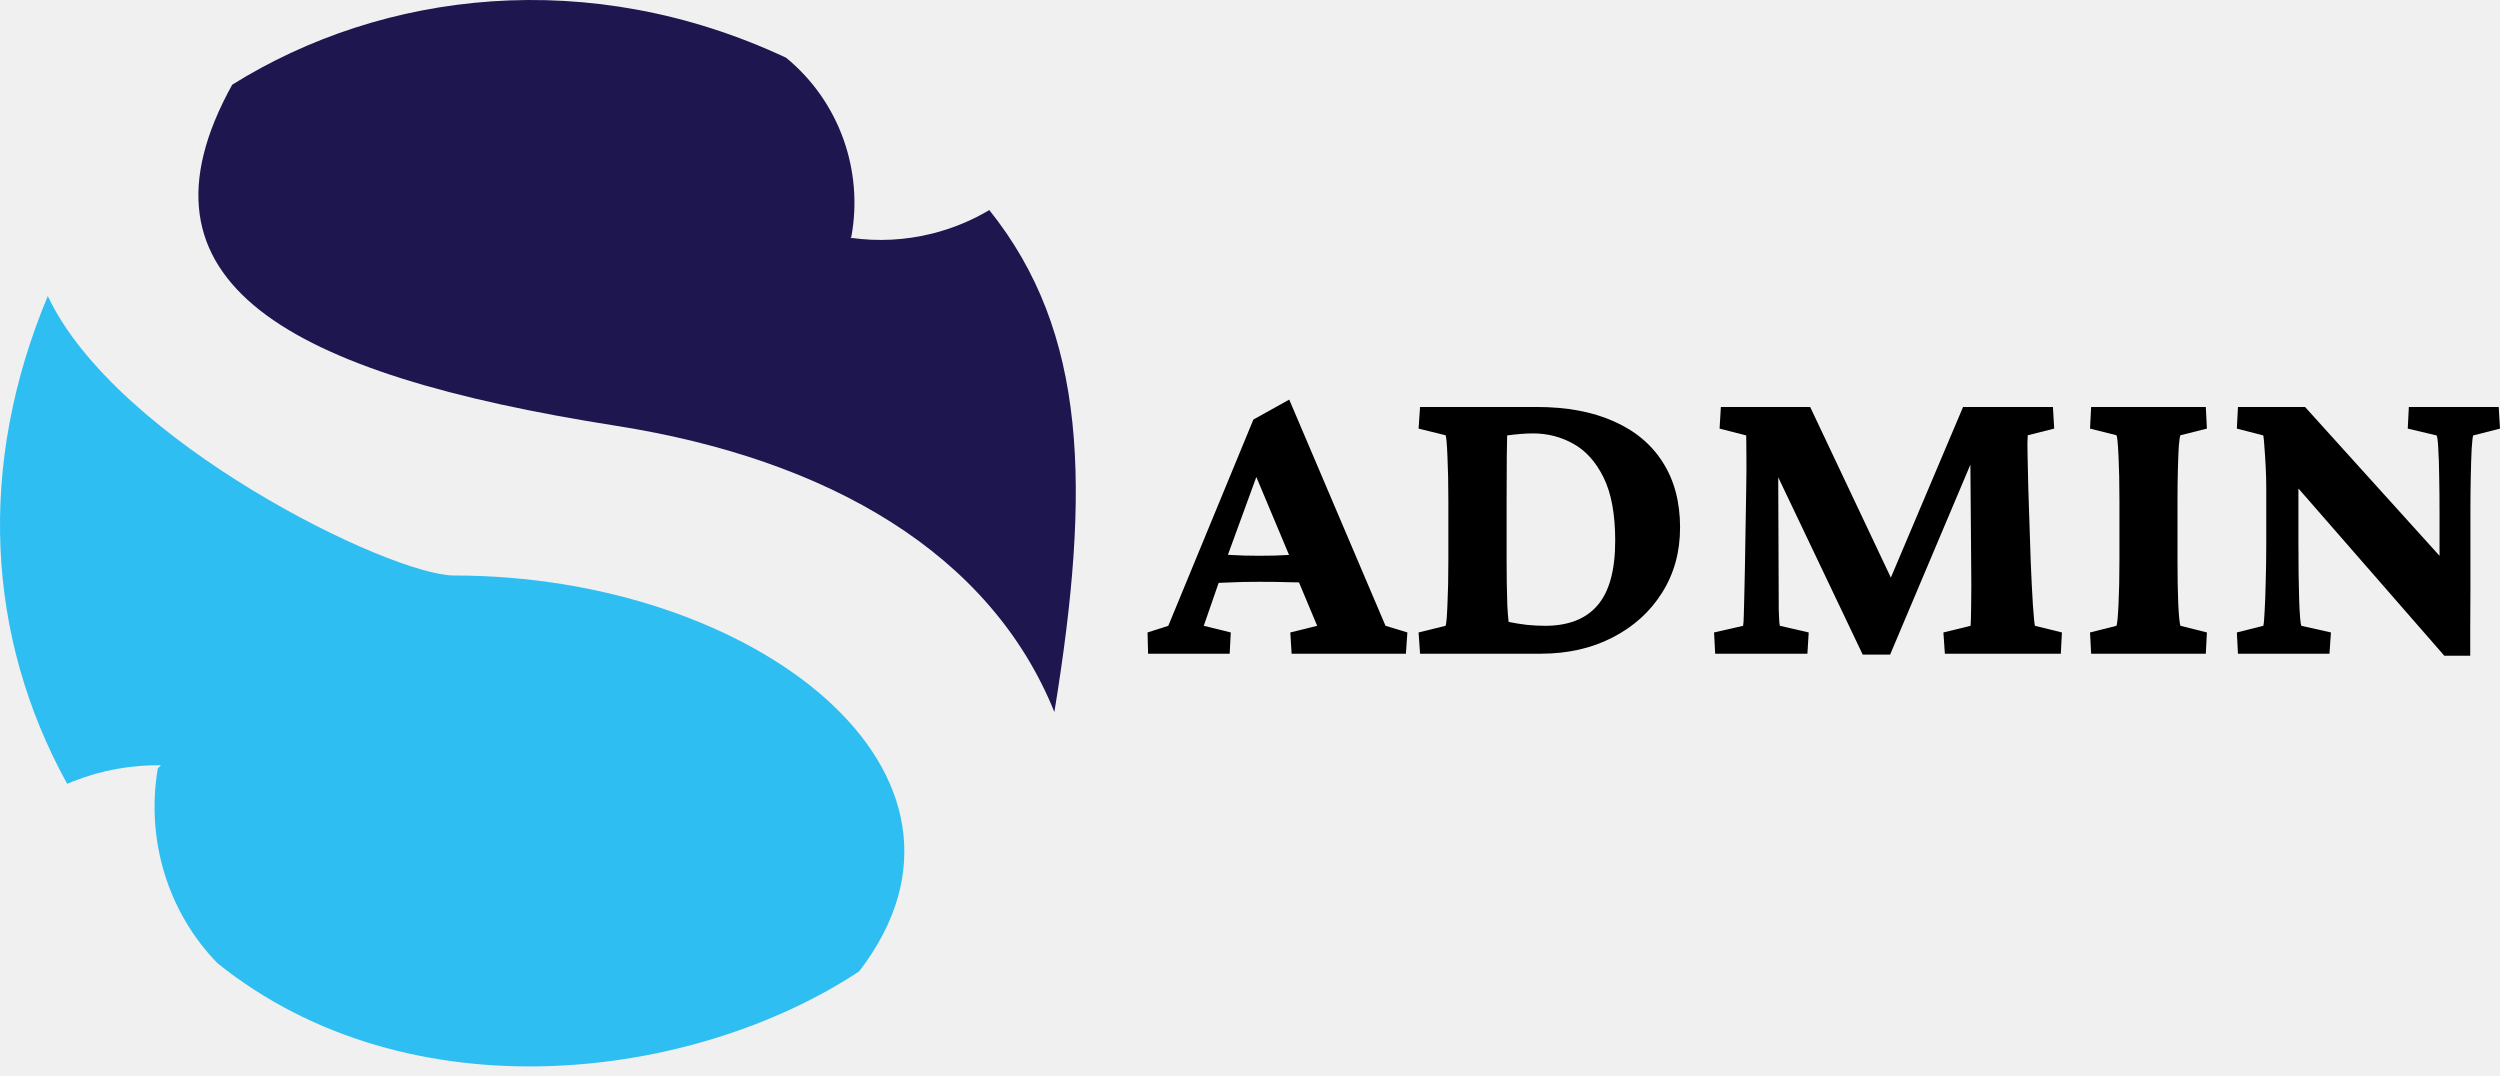
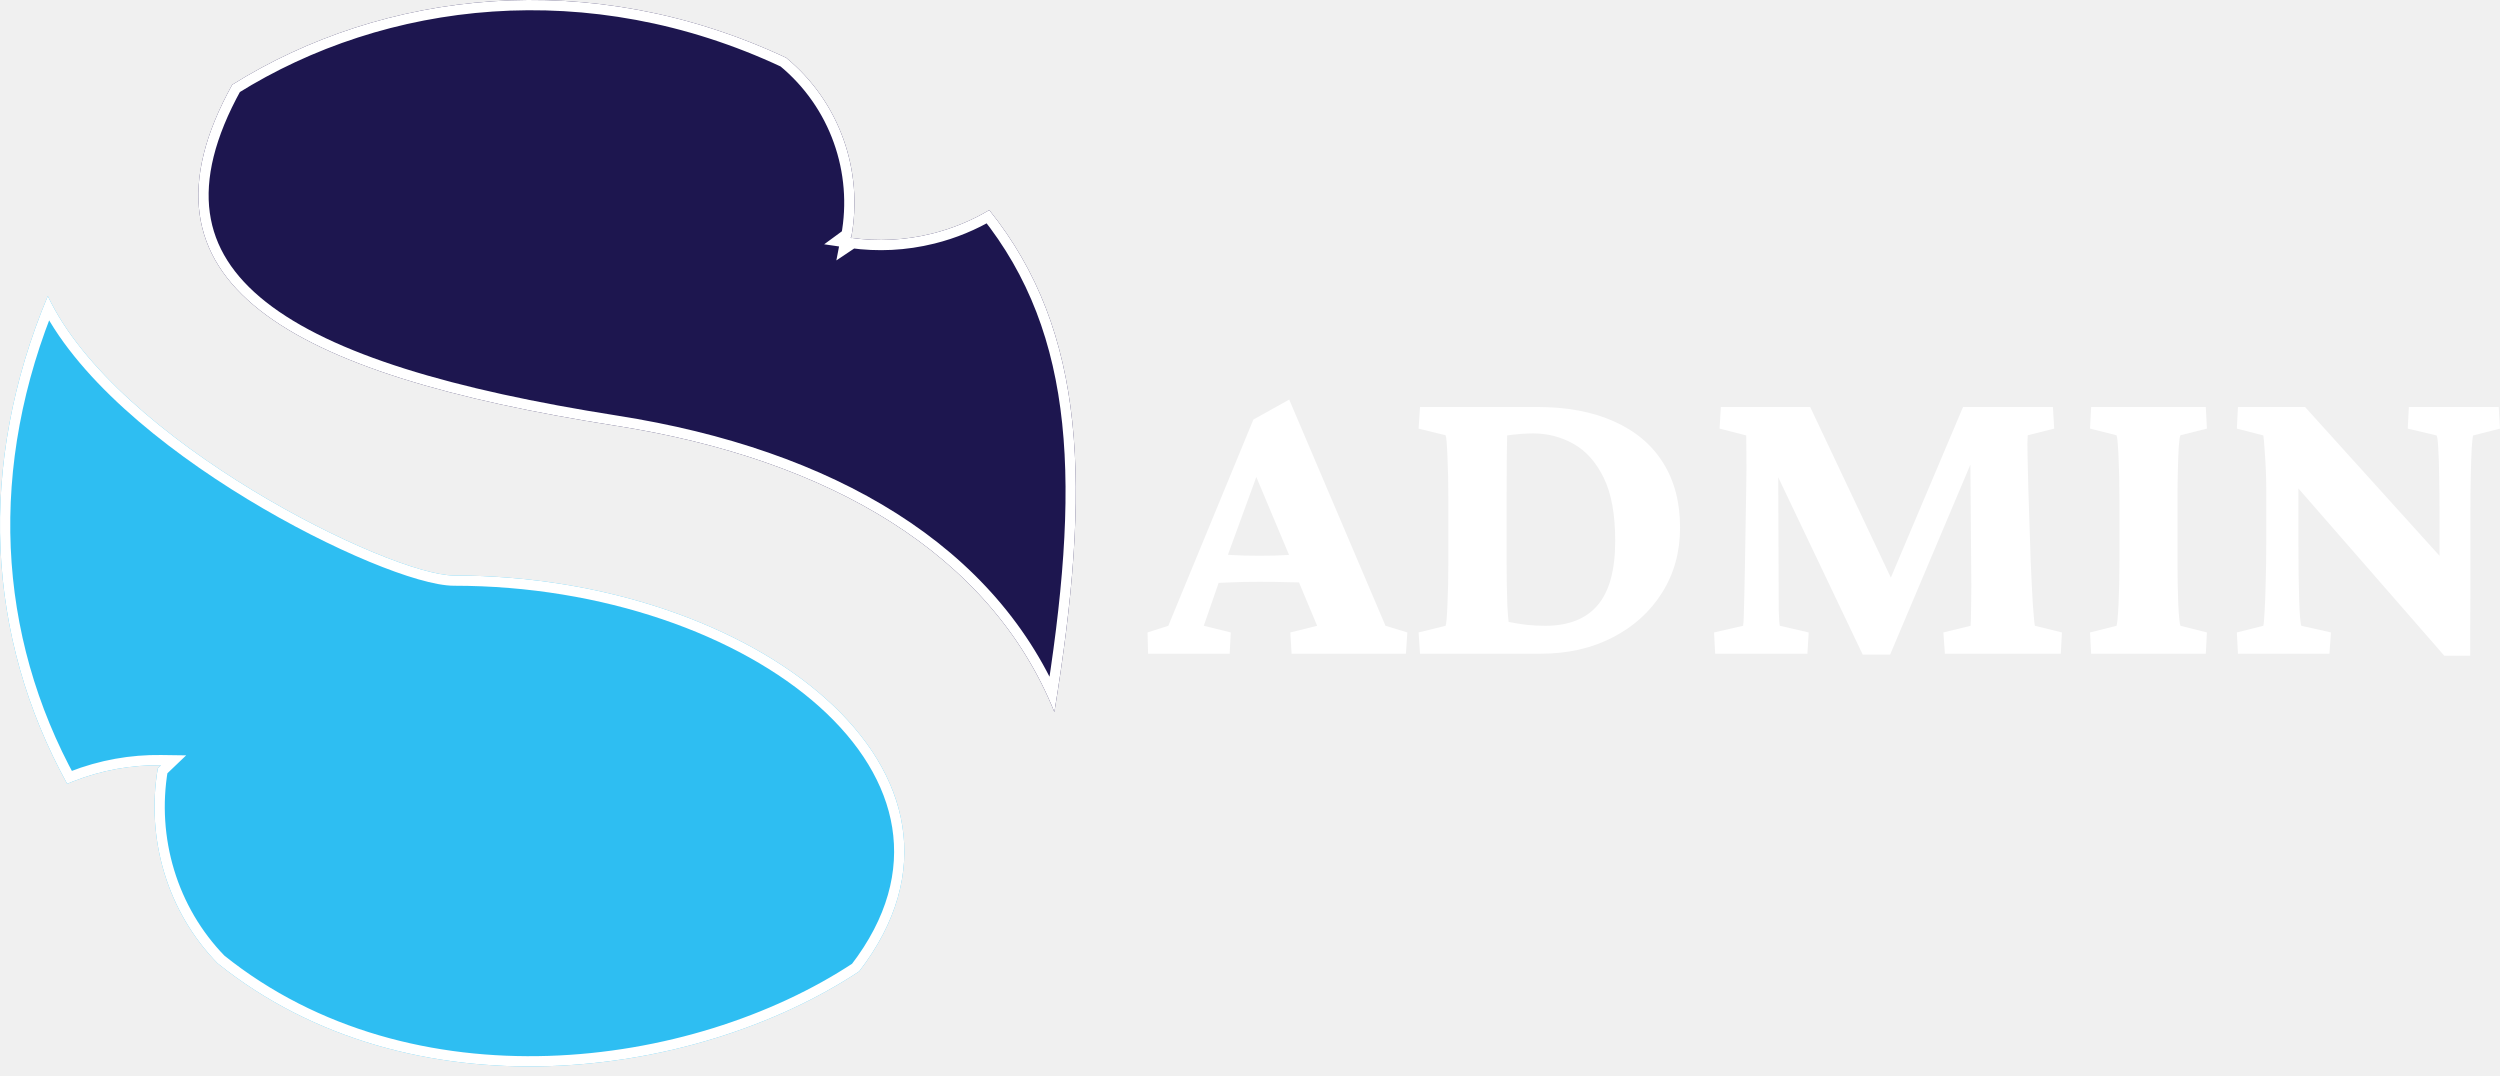
<svg xmlns="http://www.w3.org/2000/svg" width="244" height="105" viewBox="0 0 244 105" fill="none">
-   <path d="M112.054 63.802L112 61.727L114.027 61.078L122.33 40.948L125.828 39L135.226 61.078L137.36 61.727L137.216 63.802H126.061L125.935 61.727L128.554 61.078L126.366 55.847L125.935 54.458L121.9 44.844L123.084 45.277L119.784 54.314L119.407 55.54L117.488 61.078L120.124 61.727L120.017 63.802H112.054ZM118.385 56.911V54.079C118.923 54.091 119.539 54.121 120.232 54.17C120.926 54.218 121.822 54.242 122.922 54.242C124.01 54.242 124.913 54.218 125.63 54.17C126.348 54.121 126.964 54.091 127.478 54.079V56.857C126.999 56.857 126.402 56.845 125.684 56.821C124.979 56.797 124.058 56.785 122.922 56.785C121.786 56.785 120.866 56.803 120.16 56.839C119.467 56.863 118.875 56.887 118.385 56.911Z" fill="black" />
-   <path d="M138.597 39.721H149.986C152.927 39.721 155.438 40.191 157.518 41.128C159.611 42.054 161.207 43.395 162.307 45.151C163.419 46.906 163.975 49.017 163.975 51.482C163.975 53.875 163.389 55.997 162.217 57.849C161.058 59.701 159.449 61.156 157.393 62.214C155.348 63.273 153.005 63.802 150.362 63.802H138.597L138.454 61.727L141.09 61.078C141.162 60.91 141.222 60.23 141.27 59.04C141.329 57.837 141.359 56.394 141.359 54.711V48.867C141.359 47.159 141.329 45.71 141.27 44.52C141.222 43.317 141.162 42.638 141.09 42.481L138.454 41.832L138.597 39.721ZM147.098 42.499C147.098 42.8 147.086 43.485 147.062 44.556C147.051 45.626 147.045 47.063 147.045 48.867V54.711C147.045 55.42 147.051 56.166 147.062 56.947C147.074 57.729 147.092 58.456 147.116 59.13C147.152 59.791 147.194 60.314 147.242 60.699C147.828 60.819 148.426 60.916 149.035 60.988C149.657 61.048 150.243 61.078 150.793 61.078C153.077 61.078 154.786 60.41 155.922 59.076C157.07 57.741 157.644 55.643 157.644 52.781C157.644 50.195 157.267 48.139 156.514 46.612C155.761 45.085 154.774 43.984 153.555 43.311C152.347 42.638 151.038 42.301 149.627 42.301C149.245 42.301 148.832 42.319 148.39 42.355C147.947 42.391 147.517 42.439 147.098 42.499Z" fill="black" />
-   <path d="M167.957 39.721H176.673L185.21 57.777H183.954L191.595 39.721H200.365L200.49 41.832L197.908 42.481C197.872 42.914 197.866 43.563 197.89 44.429C197.914 45.283 197.937 46.335 197.961 47.586L198.195 54.747C198.266 56.454 198.338 57.885 198.41 59.04C198.493 60.194 198.559 60.873 198.607 61.078L201.243 61.727L201.136 63.802H189.819L189.676 61.727L192.33 61.078C192.354 60.861 192.372 60.2 192.384 59.094C192.408 57.975 192.408 56.526 192.384 54.747L192.276 40.93H194.177L184.474 63.892H181.802L170.862 40.93H173.534L173.588 55.071C173.588 57.152 173.594 58.637 173.606 59.527C173.63 60.404 173.666 60.922 173.714 61.078L176.529 61.727L176.404 63.802H167.401L167.293 61.727L170.127 61.078C170.162 60.91 170.186 60.531 170.198 59.942C170.222 59.352 170.24 58.643 170.252 57.813C170.276 56.983 170.294 56.136 170.306 55.27L170.432 47.676C170.455 46.305 170.461 45.187 170.449 44.321C170.437 43.455 170.432 42.848 170.432 42.499L167.831 41.832L167.957 39.721Z" fill="black" />
-   <path d="M204.095 63.802L203.987 61.727L206.57 61.078C206.642 60.91 206.708 60.218 206.767 59.004C206.827 57.777 206.857 56.346 206.857 54.711V48.867C206.857 47.183 206.827 45.728 206.767 44.501C206.708 43.275 206.642 42.602 206.57 42.481L203.987 41.832L204.095 39.721H215.286L215.394 41.832L212.811 42.481C212.752 42.59 212.698 42.95 212.65 43.563C212.614 44.165 212.584 44.928 212.56 45.854C212.536 46.78 212.524 47.784 212.524 48.867V54.711C212.524 56.286 212.548 57.687 212.596 58.913C212.656 60.14 212.728 60.861 212.811 61.078L215.394 61.727L215.286 63.802H204.095Z" fill="black" />
-   <path d="M238.099 56.154V50.075C238.099 48.776 238.087 47.58 238.064 46.486C238.052 45.379 238.022 44.471 237.974 43.762C237.938 43.04 237.884 42.62 237.812 42.499L234.997 41.832L235.104 39.721H243.874L244 41.832L241.382 42.499C241.334 42.62 241.286 43.034 241.238 43.744C241.202 44.441 241.172 45.343 241.148 46.45C241.124 47.544 241.112 48.752 241.112 50.075V57.687C241.112 58.998 241.107 60.146 241.095 61.132C241.095 62.118 241.095 63.074 241.095 64H238.566L222.03 45.043H224.326V52.997C224.326 55.186 224.349 57.02 224.397 58.499C224.445 59.978 224.517 60.837 224.612 61.078L227.5 61.727L227.357 63.802H218.425L218.317 61.727L220.9 61.078C220.948 60.91 220.99 60.447 221.026 59.689C221.073 58.919 221.109 57.951 221.133 56.785C221.169 55.619 221.187 54.356 221.187 52.997V47.64C221.187 46.991 221.169 46.305 221.133 45.584C221.097 44.862 221.055 44.213 221.008 43.636C220.972 43.058 220.936 42.68 220.9 42.499L218.317 41.832L218.425 39.721H224.971L239.821 56.154H238.099Z" fill="black" />
-   <path d="M22.663 8.268C37.383 -0.93 57.542 -3.356 76.725 5.635C81.975 9.949 84.284 16.722 83.084 23.142C83.056 23.163 83.03 23.186 83.002 23.206C83.025 23.209 83.048 23.211 83.071 23.215C83.069 23.227 83.068 23.241 83.065 23.254C83.082 23.243 83.097 23.231 83.113 23.221C85.655 23.575 88.311 23.461 90.963 22.801C92.983 22.297 94.858 21.513 96.556 20.503C106.119 32.437 106.498 47.51 102.907 69.492C96.666 54.038 80.915 44.829 60.11 41.554C28.014 36.503 11.965 27.587 22.663 8.268Z" fill="#1D164F" />
-   <path d="M4.665 28.893C11.339 43.093 38.086 56.169 44.328 56.169C73.635 56.17 98.713 75.488 83.854 94.805C67.752 105.444 40.02 109.096 21.227 94.011C16.336 88.993 14.229 81.879 15.402 74.996C15.505 74.893 15.607 74.79 15.712 74.689C12.868 74.65 9.962 75.151 7.142 76.259C6.945 76.337 6.749 76.417 6.555 76.5C-1.364 62.131 -2.247 45.411 4.665 28.893Z" fill="#2EBEF2" />
+   <path d="M112.053 63.802L111.999 61.727L114.026 61.078L122.33 40.948L125.827 39L135.225 61.078L137.359 61.727L137.216 63.802H126.06L125.935 61.727L128.553 61.078L126.365 55.847L125.935 54.458L121.899 44.844L123.083 45.277L119.783 54.314L119.407 55.54L117.488 61.078L120.124 61.727L120.016 63.802H112.053ZM118.384 56.911V54.079C118.922 54.091 119.538 54.121 120.232 54.17C120.925 54.218 121.822 54.242 122.922 54.242C124.01 54.242 124.913 54.218 125.63 54.17C126.347 54.121 126.963 54.091 127.477 54.079V56.857C126.999 56.857 126.401 56.845 125.684 56.821C124.978 56.797 124.058 56.785 122.922 56.785C121.786 56.785 120.865 56.803 120.16 56.839C119.466 56.863 118.874 56.887 118.384 56.911Z" fill="white" />
+   <path d="M138.597 39.721H149.985C152.927 39.721 155.438 40.191 157.518 41.128C159.61 42.054 161.207 43.395 162.307 45.151C163.419 46.907 163.974 49.017 163.974 51.482C163.974 53.875 163.389 55.997 162.217 57.849C161.057 59.701 159.449 61.156 157.392 62.214C155.348 63.273 153.004 63.802 150.362 63.802H138.597L138.453 61.727L141.09 61.078C141.161 60.91 141.221 60.23 141.269 59.04C141.329 57.837 141.359 56.394 141.359 54.711V48.867C141.359 47.159 141.329 45.71 141.269 44.52C141.221 43.317 141.161 42.638 141.09 42.481L138.453 41.832L138.597 39.721ZM147.098 42.499C147.098 42.8 147.086 43.485 147.062 44.556C147.05 45.626 147.044 47.063 147.044 48.867V54.711C147.044 55.42 147.05 56.166 147.062 56.947C147.074 57.729 147.092 58.456 147.116 59.13C147.152 59.791 147.194 60.314 147.241 60.699C147.827 60.819 148.425 60.916 149.035 60.988C149.657 61.048 150.242 61.078 150.792 61.078C153.076 61.078 154.786 60.41 155.922 59.076C157.07 57.741 157.644 55.643 157.644 52.781C157.644 50.195 157.267 48.139 156.514 46.612C155.76 45.085 154.774 43.984 153.554 43.311C152.347 42.638 151.038 42.301 149.627 42.301C149.244 42.301 148.832 42.319 148.389 42.355C147.947 42.391 147.516 42.439 147.098 42.499Z" fill="white" />
+   <path d="M167.956 39.721H176.672L185.209 57.777H183.954L191.594 39.721H200.364L200.49 41.832L197.907 42.481C197.871 42.914 197.865 43.563 197.889 44.429C197.913 45.283 197.937 46.335 197.961 47.586L198.194 54.747C198.266 56.454 198.338 57.885 198.409 59.04C198.493 60.194 198.559 60.873 198.607 61.078L201.243 61.727L201.135 63.802H189.819L189.675 61.727L192.329 61.078C192.353 60.861 192.371 60.2 192.383 59.094C192.407 57.975 192.407 56.526 192.383 54.747L192.276 40.93H194.177L184.474 63.892H181.802L170.861 40.93H173.534L173.588 55.071C173.588 57.152 173.594 58.637 173.605 59.527C173.629 60.404 173.665 60.922 173.713 61.078L176.529 61.727L176.403 63.802H167.4L167.292 61.727L170.126 61.078C170.162 60.91 170.186 60.531 170.198 59.942C170.222 59.352 170.24 58.643 170.252 57.813C170.276 56.983 170.294 56.136 170.305 55.27L170.431 47.676C170.455 46.305 170.461 45.187 170.449 44.321C170.437 43.455 170.431 42.848 170.431 42.499L167.83 41.832L167.956 39.721Z" fill="white" />
+   <path d="M204.095 63.802L203.987 61.727L206.57 61.078C206.641 60.91 206.707 60.218 206.767 59.004C206.827 57.777 206.857 56.346 206.857 54.711V48.867C206.857 47.183 206.827 45.728 206.767 44.502C206.707 43.275 206.641 42.602 206.57 42.481L203.987 41.832L204.095 39.721H215.286L215.394 41.832L212.811 42.481C212.751 42.59 212.697 42.95 212.649 43.563C212.614 44.165 212.584 44.928 212.56 45.854C212.536 46.78 212.524 47.784 212.524 48.867V54.711C212.524 56.286 212.548 57.687 212.596 58.913C212.655 60.14 212.727 60.861 212.811 61.078L215.394 61.727L215.286 63.802H204.095Z" fill="white" />
+   <path d="M238.099 56.154V50.075C238.099 48.776 238.087 47.58 238.063 46.486C238.051 45.379 238.021 44.471 237.973 43.762C237.938 43.04 237.884 42.62 237.812 42.499L234.996 41.832L235.104 39.721H243.874L243.999 41.832L241.381 42.499C241.333 42.62 241.285 43.034 241.238 43.744C241.202 44.441 241.172 45.343 241.148 46.45C241.124 47.544 241.112 48.752 241.112 50.075V57.687C241.112 58.998 241.106 60.146 241.094 61.132C241.094 62.118 241.094 63.074 241.094 64H238.565L222.029 45.043H224.325V52.997C224.325 55.186 224.349 57.02 224.397 58.499C224.445 59.978 224.516 60.837 224.612 61.078L227.499 61.727L227.356 63.802H218.424L218.317 61.727L220.899 61.078C220.947 60.91 220.989 60.447 221.025 59.689C221.073 58.919 221.109 57.951 221.133 56.785C221.168 55.619 221.186 54.356 221.186 52.997V47.64C221.186 46.991 221.168 46.305 221.133 45.584C221.097 44.862 221.055 44.213 221.007 43.636C220.971 43.059 220.935 42.68 220.899 42.499L218.317 41.832L218.424 39.721H224.971L239.821 56.154H238.099Z" fill="white" />
+   <mask id="path-2-inside-1_3558_7" fill="white">
+     <path d="M22.662 8.269C37.382 -0.931 57.543 -3.357 76.726 5.636C81.975 9.95 84.284 16.723 83.085 23.142C83.057 23.162 83.03 23.184 83.002 23.205C83.025 23.209 83.049 23.211 83.072 23.214C83.069 23.227 83.068 23.241 83.065 23.254C83.082 23.243 83.097 23.231 83.114 23.22C85.655 23.574 88.311 23.461 90.963 22.801C92.983 22.297 94.858 21.513 96.555 20.503C106.119 32.438 106.497 47.511 102.907 69.492C96.666 54.038 80.914 44.829 60.109 41.555C28.013 36.503 11.964 27.587 22.662 8.269Z" />
+   </mask>
+   <path d="M22.662 8.269C37.382 -0.931 57.543 -3.357 76.726 5.636C81.975 9.95 84.284 16.723 83.085 23.142C83.057 23.162 83.03 23.184 83.002 23.205C83.025 23.209 83.049 23.211 83.072 23.214C83.069 23.227 83.068 23.241 83.065 23.254C83.082 23.243 83.097 23.231 83.114 23.22C85.655 23.574 88.311 23.461 90.963 22.801C92.983 22.297 94.858 21.513 96.555 20.503C106.119 32.438 106.497 47.511 102.907 69.492C96.666 54.038 80.914 44.829 60.109 41.555C28.013 36.503 11.964 27.587 22.662 8.269Z" fill="#1D164F" />
+   <path d="M22.662 8.269L22.132 7.421L21.912 7.558L21.787 7.784L22.662 8.269ZM76.726 5.636L77.361 4.863L77.264 4.784L77.151 4.73L76.726 5.636ZM83.085 23.142L83.68 23.945L83.996 23.711L84.068 23.325L83.085 23.142ZM83.002 23.205L82.41 22.398L80.439 23.843L82.858 24.195L83.002 23.205ZM83.072 23.214L84.054 23.401L84.251 22.371L83.212 22.224L83.072 23.214ZM83.065 23.254L82.083 23.064L81.628 25.418L83.621 24.085L83.065 23.254ZM83.114 23.22L83.252 22.229L82.873 22.176L82.555 22.39L83.114 23.22ZM90.963 22.801L91.204 23.771L91.204 23.771L90.963 22.801ZM96.555 20.503L97.336 19.878L96.792 19.199L96.044 19.644L96.555 20.503ZM102.907 69.492L101.98 69.867L103.318 73.18L103.894 69.653L102.907 69.492ZM60.109 41.555L59.954 42.542V42.542L60.109 41.555ZM22.662 8.269L23.192 9.117C37.635 0.091 57.437 -2.302 76.302 6.541L76.726 5.636L77.151 4.73C57.65 -4.411 37.13 -1.952 22.132 7.421L22.662 8.269ZM76.726 5.636L76.091 6.408C81.051 10.485 83.236 16.888 82.102 22.958L83.085 23.142L84.068 23.325C85.332 16.557 82.899 9.415 77.361 4.863L76.726 5.636ZM83.085 23.142L82.489 22.338C82.464 22.357 82.44 22.376 82.429 22.384C82.422 22.39 82.418 22.393 82.414 22.396C82.411 22.398 82.41 22.399 82.41 22.398L83.002 23.205L83.593 24.012C83.62 23.991 83.645 23.972 83.658 23.962C83.674 23.95 83.677 23.947 83.68 23.945L83.085 23.142ZM83.002 23.205L82.858 24.195C82.886 24.199 82.912 24.202 82.922 24.203C82.936 24.205 82.935 24.204 82.932 24.204L83.072 23.214L83.212 22.224C83.186 22.22 83.161 22.217 83.152 22.216C83.138 22.215 83.141 22.215 83.145 22.215L83.002 23.205ZM83.072 23.214L82.09 23.026C82.087 23.039 82.085 23.051 82.084 23.059C82.083 23.066 82.082 23.073 82.081 23.076C82.081 23.079 82.081 23.079 82.081 23.078C82.081 23.076 82.082 23.071 82.083 23.064L83.065 23.254L84.047 23.444C84.049 23.43 84.052 23.419 84.053 23.41C84.054 23.402 84.055 23.395 84.056 23.392C84.057 23.388 84.057 23.388 84.056 23.389C84.056 23.39 84.055 23.395 84.054 23.401L83.072 23.214ZM83.065 23.254L83.621 24.085C83.644 24.07 83.664 24.055 83.671 24.05C83.676 24.047 83.677 24.046 83.678 24.046C83.678 24.045 83.676 24.047 83.673 24.049L83.114 23.22L82.555 22.39C82.543 22.398 82.533 22.405 82.526 22.411C82.518 22.416 82.511 22.421 82.508 22.423C82.506 22.425 82.505 22.425 82.504 22.426C82.503 22.427 82.502 22.427 82.503 22.427C82.503 22.427 82.503 22.427 82.504 22.426C82.505 22.425 82.507 22.424 82.509 22.423L83.065 23.254ZM83.114 23.22L82.976 24.21C85.641 24.582 88.426 24.463 91.204 23.771L90.963 22.801L90.721 21.83C88.197 22.459 85.669 22.567 83.252 22.229L83.114 23.22ZM90.963 22.801L91.204 23.771C93.321 23.244 95.286 22.422 97.067 21.362L96.555 20.503L96.044 19.644C94.429 20.605 92.645 21.351 90.721 21.83L90.963 22.801ZM96.555 20.503L95.775 21.128C105.047 32.699 105.507 47.373 101.92 69.331L102.907 69.492L103.894 69.653C107.488 47.648 107.191 32.176 97.336 19.878L96.555 20.503ZM102.907 69.492L103.834 69.118C97.407 53.201 81.241 43.868 60.264 40.567L60.109 41.555L59.954 42.542C80.587 45.79 95.926 54.875 101.98 69.867L102.907 69.492ZM60.109 41.555L60.264 40.567C44.213 38.04 32.418 34.573 25.957 29.476C22.765 26.958 20.935 24.089 20.477 20.772C20.015 17.43 20.923 13.473 23.537 8.753L22.662 8.269L21.787 7.784C19.052 12.723 17.954 17.125 18.496 21.046C19.041 24.992 21.224 28.29 24.718 31.047C31.631 36.5 43.91 40.017 59.954 42.542L60.109 41.555Z" fill="white" mask="url(#path-2-inside-1_3558_7)" />
+   <mask id="path-4-inside-2_3558_7" fill="white">
+     <path d="M4.665 28.893C11.338 43.092 38.084 56.169 44.326 56.169C73.634 56.17 98.714 75.488 83.855 94.805C67.754 105.443 40.024 109.097 21.231 94.016C16.337 88.998 14.227 81.881 15.401 74.996C15.504 74.893 15.606 74.79 15.711 74.689C12.867 74.65 9.961 75.151 7.141 76.259C6.944 76.337 6.749 76.417 6.555 76.5C-1.364 62.131 -2.247 45.411 4.665 28.893Z" />
+   </mask>
+   <path d="M4.665 28.893C11.338 43.092 38.084 56.169 44.326 56.169C73.634 56.17 98.714 75.488 83.855 94.805C67.754 105.443 40.024 109.097 21.231 94.016C16.337 88.998 14.227 81.881 15.401 74.996C15.504 74.893 15.606 74.79 15.711 74.689C12.867 74.65 9.961 75.151 7.141 76.259C6.944 76.337 6.749 76.417 6.555 76.5C-1.364 62.131 -2.247 45.411 4.665 28.893Z" fill="#2EBEF2" />
+   <path d="M4.665 28.893L5.57 28.468L4.612 26.429L3.743 28.507L4.665 28.893ZM44.326 56.169L44.326 57.169H44.326L44.326 56.169ZM83.855 94.805L84.406 95.64L84.545 95.547L84.647 95.415L83.855 94.805ZM21.231 94.016L20.515 94.714L20.557 94.758L20.605 94.796L21.231 94.016ZM15.401 74.996L14.696 74.287L14.469 74.512L14.415 74.828L15.401 74.996ZM15.711 74.689L16.402 75.412L18.169 73.723L15.725 73.689L15.711 74.689ZM7.141 76.259L6.775 75.329L6.775 75.329L7.141 76.259ZM6.555 76.5L5.679 76.982L6.115 77.773L6.946 77.42L6.555 76.5ZM4.665 28.893L3.76 29.319C7.23 36.702 15.809 43.649 24.138 48.71C28.329 51.257 32.512 53.359 36.051 54.828C37.821 55.562 39.44 56.142 40.828 56.541C42.197 56.934 43.405 57.169 44.326 57.169L44.326 56.169L44.327 55.169C43.688 55.169 42.694 54.996 41.38 54.619C40.084 54.246 38.538 53.694 36.818 52.98C33.378 51.553 29.287 49.499 25.177 47.001C16.904 41.974 8.774 35.284 5.57 28.468L4.665 28.893ZM44.326 56.169L44.326 57.169C58.793 57.17 72.132 61.944 79.986 68.988C83.905 72.504 86.407 76.536 87.081 80.776C87.751 84.992 86.636 89.549 83.062 94.196L83.855 94.805L84.647 95.415C88.503 90.403 89.825 85.302 89.056 80.462C88.291 75.647 85.477 71.227 81.321 67.499C73.022 60.055 59.168 55.17 44.326 55.169L44.326 56.169ZM83.855 94.805L83.303 93.971C67.453 104.444 40.216 107.969 21.857 93.236L21.231 94.016L20.605 94.796C39.832 110.224 68.056 106.443 84.406 95.64L83.855 94.805ZM21.231 94.016L21.947 93.318C17.283 88.536 15.265 81.745 16.386 75.164L15.401 74.996L14.415 74.828C13.19 82.018 15.39 89.46 20.515 94.714L21.231 94.016ZM15.401 74.996L16.106 75.705C16.218 75.593 16.306 75.504 16.402 75.412L15.711 74.689L15.02 73.966C14.905 74.076 14.79 74.193 14.696 74.287L15.401 74.996ZM15.711 74.689L15.725 73.689C12.754 73.648 9.718 74.172 6.775 75.329L7.141 76.259L7.507 77.19C10.204 76.13 12.981 75.651 15.697 75.689L15.711 74.689ZM7.141 76.259L6.775 75.329C6.568 75.41 6.364 75.494 6.164 75.579L6.555 76.5L6.946 77.42C7.133 77.34 7.32 77.264 7.507 77.19L7.141 76.259ZM6.555 76.5L7.431 76.017C-0.333 61.929 -1.212 45.531 5.588 29.279L4.665 28.893L3.743 28.507C-3.281 45.292 -2.395 62.333 5.679 76.982L6.555 76.5Z" fill="white" mask="url(#path-4-inside-2_3558_7)" />
</svg>
